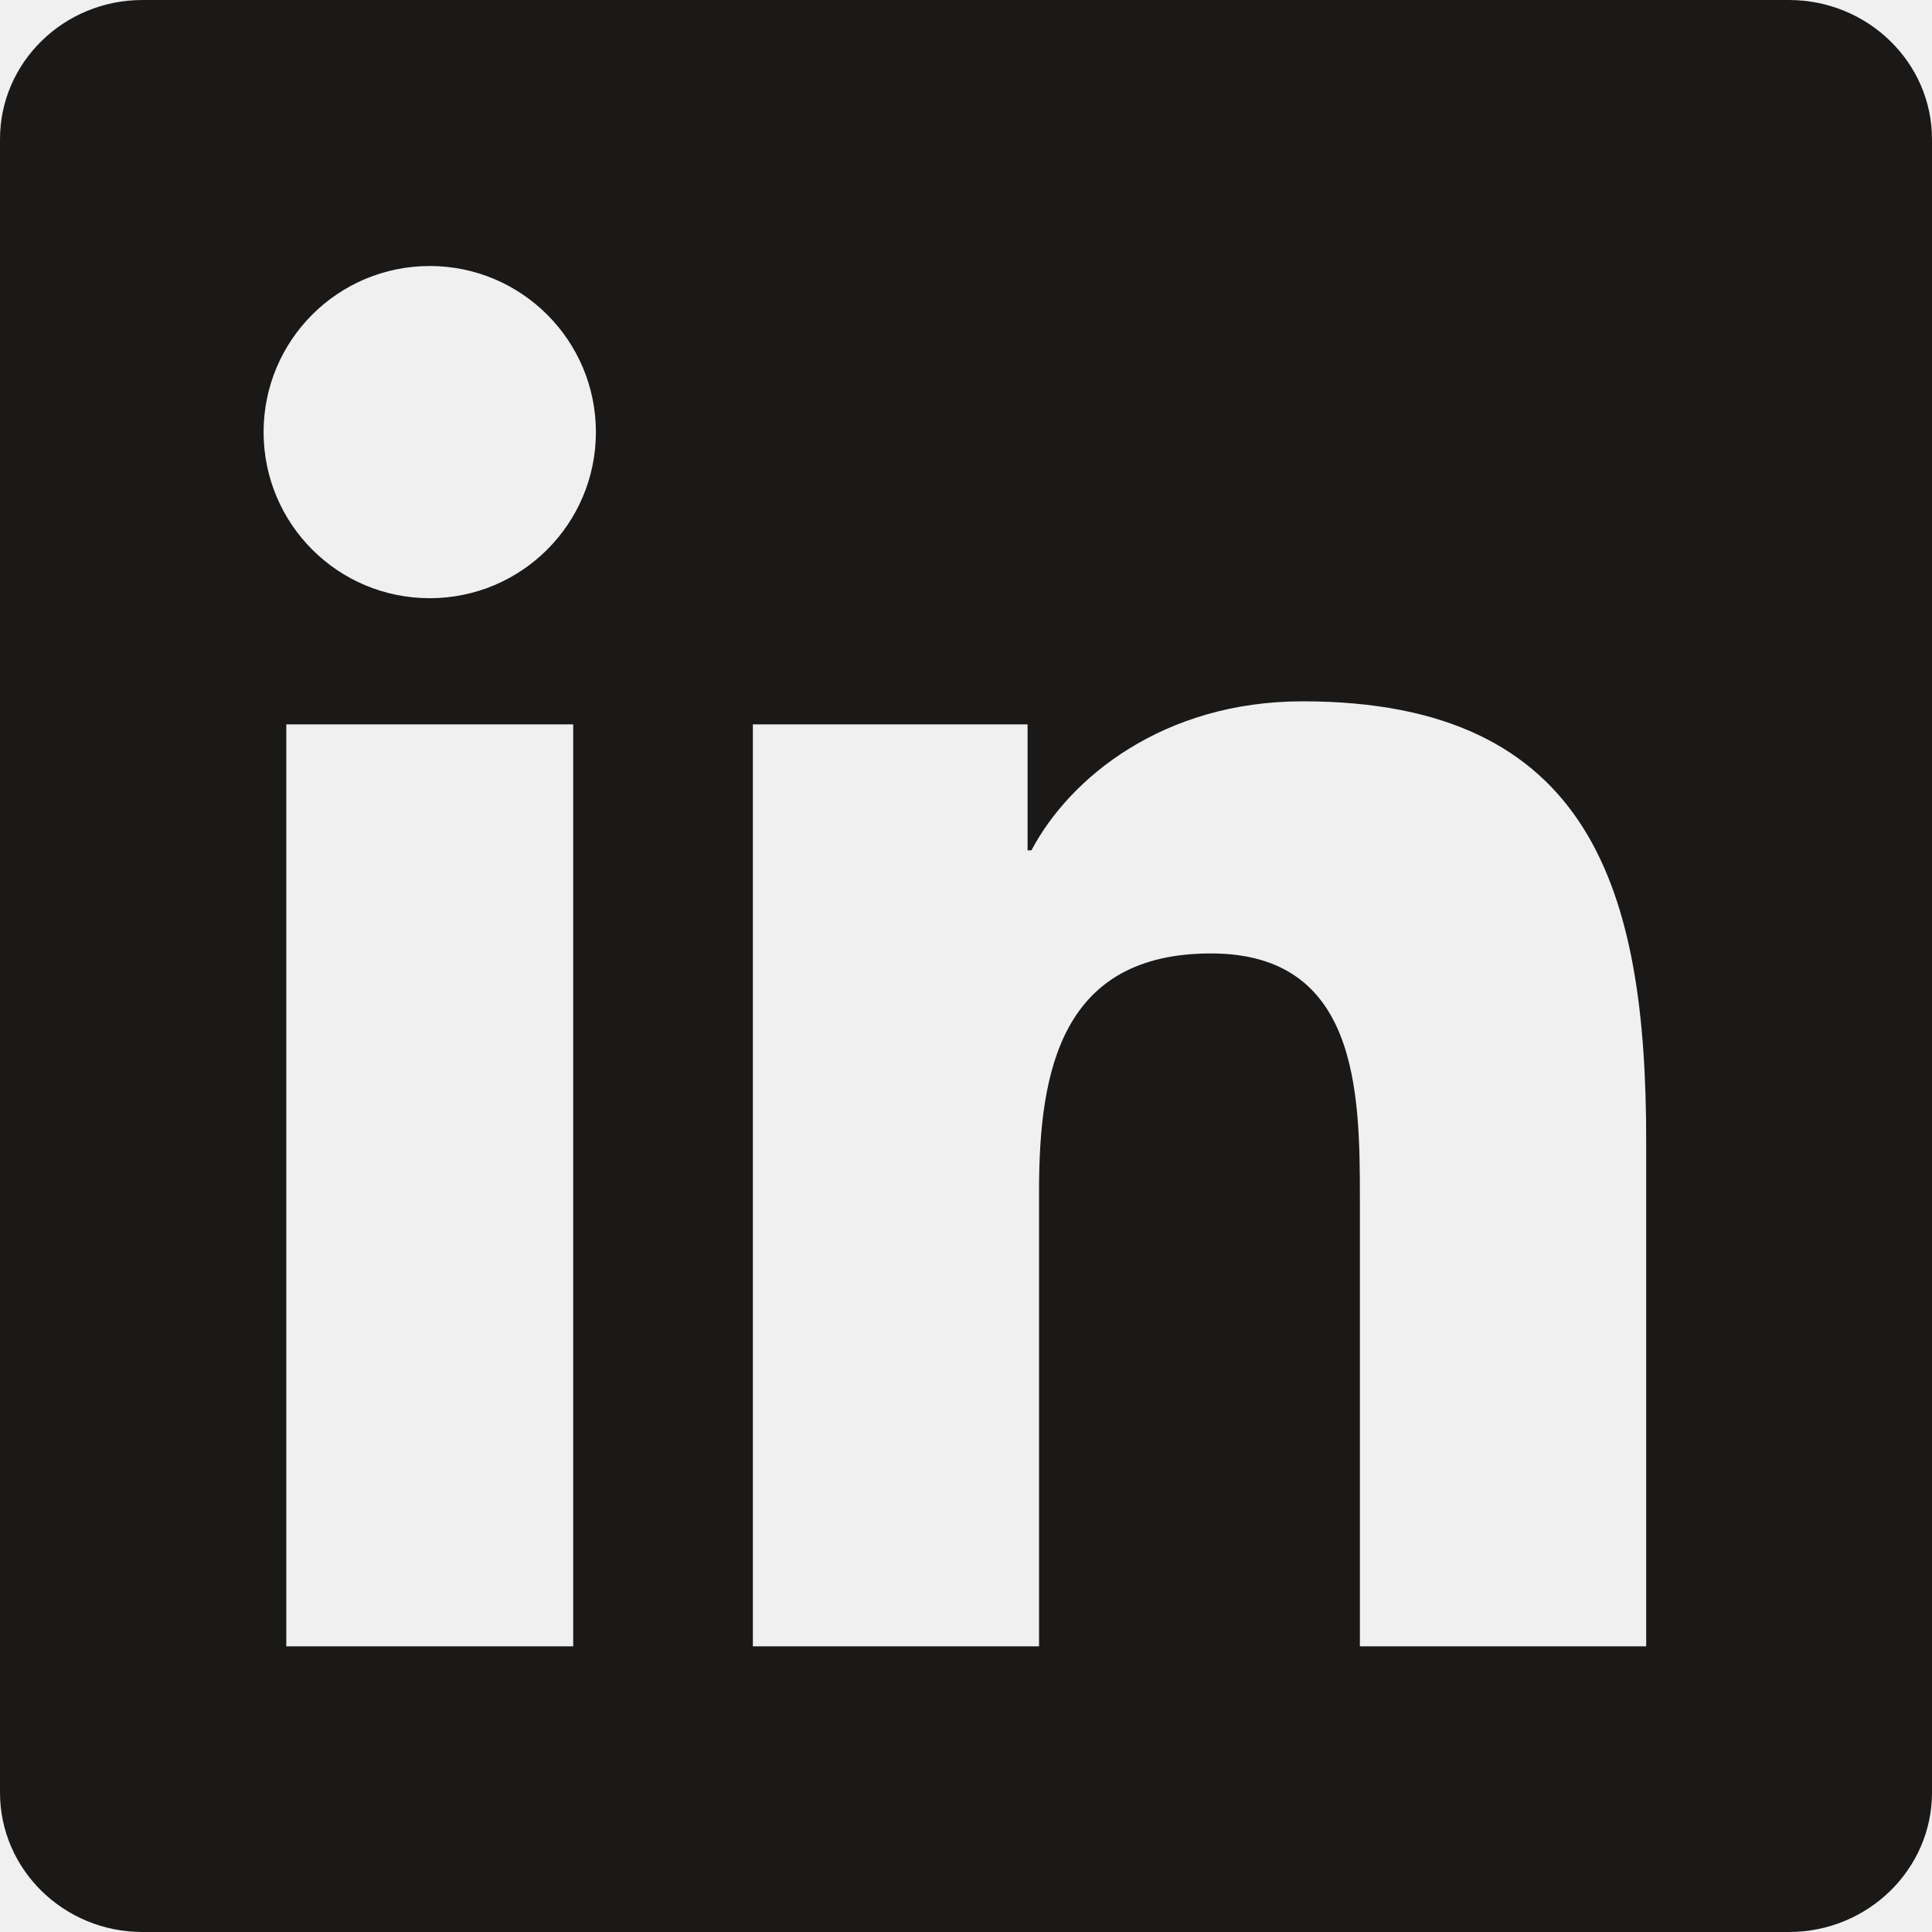
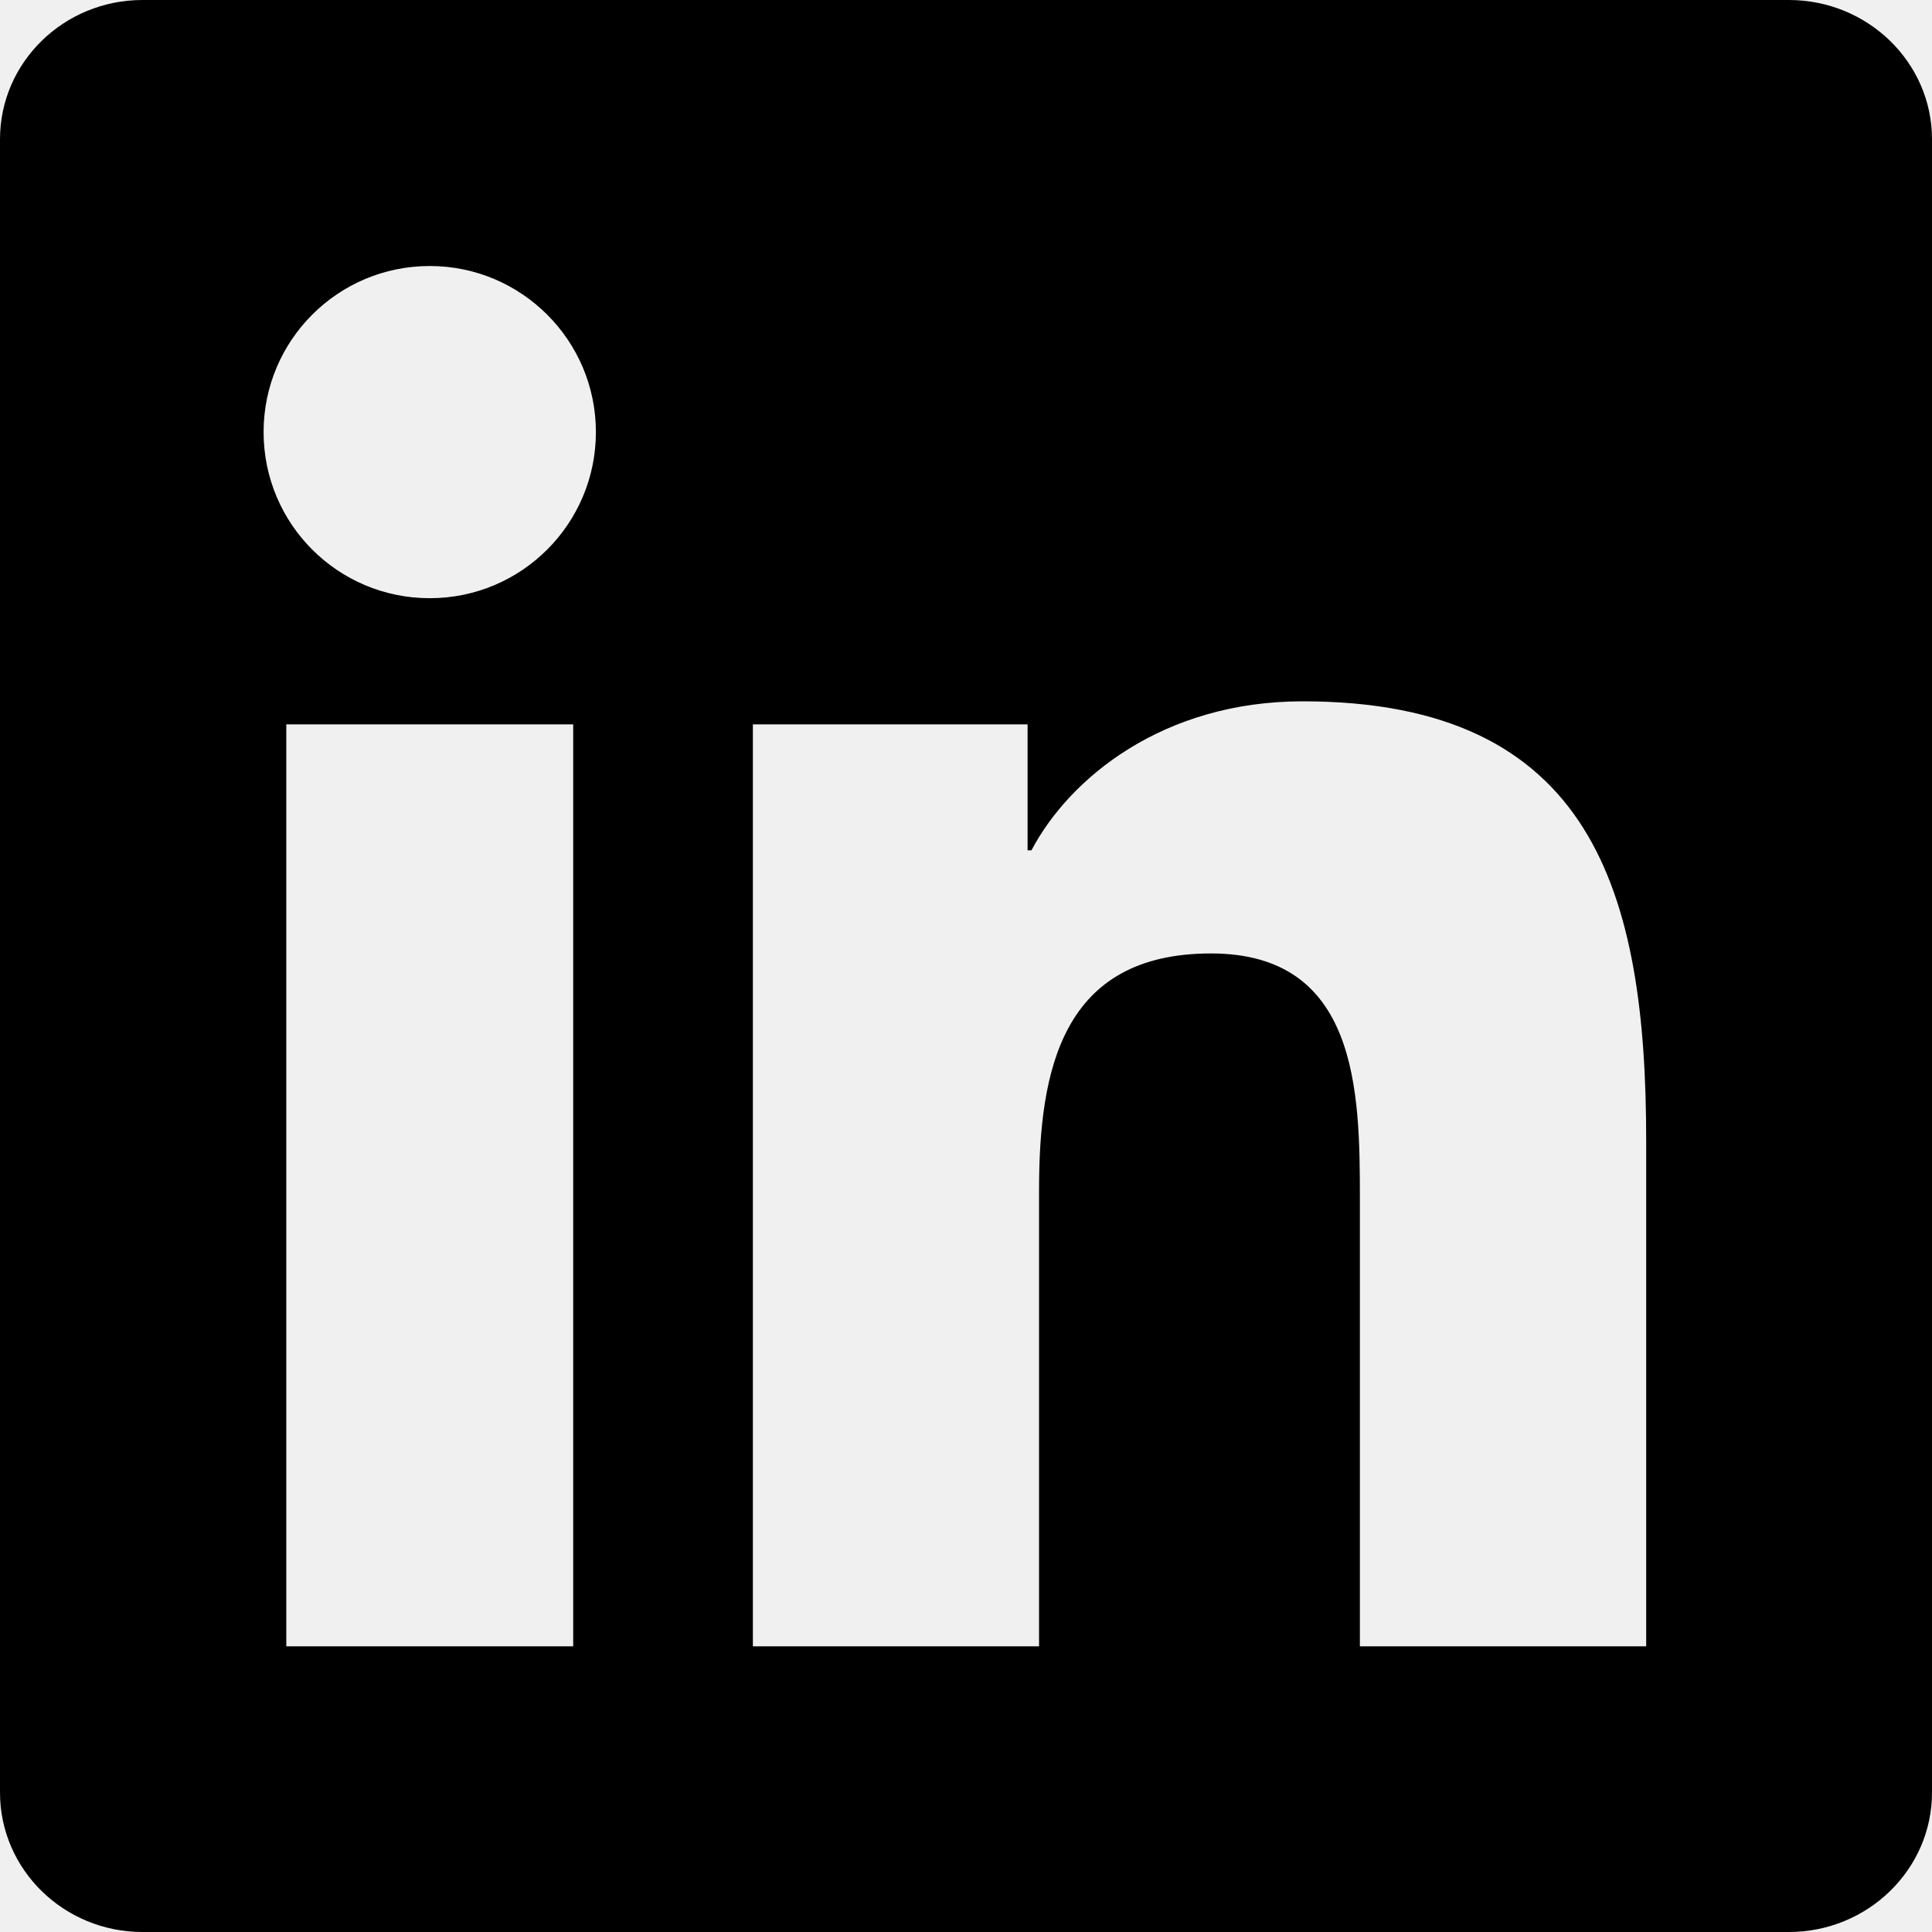
<svg xmlns="http://www.w3.org/2000/svg" width="16px" height="16px" viewBox="0 0 16 16" version="1.1">
  <defs />
  <g id="Page" stroke="none" stroke-width="1" fill="none" fill-rule="evenodd">
    <g id="Desktop-16:9" transform="translate(-276, -532)">
      <g id="intro" transform="translate(80, 327)">
        <g id="in" transform="translate(184, 193)">
          <rect id="Rectangle-2" opacity="0" fill="#FFFFFF" x="0" y="0" width="40" height="40" />
-           <path d="M25.633,25.634 L23.262,25.634 L23.262,21.921 C23.262,21.036 23.245,19.896 22.029,19.896 C20.794,19.896 20.605,20.86 20.605,21.857 L20.605,25.634 L18.235,25.634 L18.235,17.999 L20.51,17.999 L20.51,19.042 L20.542,19.042 C20.859,18.441 21.634,17.808 22.788,17.808 C25.189,17.808 25.633,19.389 25.633,21.446 L25.633,25.634 L25.633,25.634 Z M15.559,16.954 C14.797,16.954 14.183,16.338 14.183,15.578 C14.183,14.82 14.797,14.203 15.559,14.203 C16.319,14.203 16.935,14.82 16.935,15.578 C16.935,16.338 16.319,16.954 15.559,16.954 L15.559,16.954 Z M14.371,17.999 L16.747,17.999 L16.747,25.634 L14.371,25.634 L14.371,17.999 Z M26.815,12 L13.18,12 C12.529,12 12,12.516 12,13.153 L12,26.845 C12,27.483 12.529,28 13.18,28 L26.815,28 C27.467,28 28,27.483 28,26.845 L28,13.153 C28,12.516 27.467,12 26.815,12 L26.815,12 Z" id="Linkedin" fill="#1A1918" />
+           <path d="M25.633,25.634 L23.262,25.634 L23.262,21.921 C23.262,21.036 23.245,19.896 22.029,19.896 C20.794,19.896 20.605,20.86 20.605,21.857 L20.605,25.634 L18.235,25.634 L18.235,17.999 L20.51,17.999 L20.51,19.042 L20.542,19.042 C20.859,18.441 21.634,17.808 22.788,17.808 C25.189,17.808 25.633,19.389 25.633,21.446 L25.633,25.634 L25.633,25.634 Z M15.559,16.954 C14.797,16.954 14.183,16.338 14.183,15.578 C14.183,14.82 14.797,14.203 15.559,14.203 C16.319,14.203 16.935,14.82 16.935,15.578 C16.935,16.338 16.319,16.954 15.559,16.954 L15.559,16.954 Z M14.371,17.999 L16.747,17.999 L16.747,25.634 L14.371,25.634 L14.371,17.999 Z M26.815,12 L13.18,12 C12.529,12 12,12.516 12,13.153 L12,26.845 C12,27.483 12.529,28 13.18,28 L26.815,28 C27.467,28 28,27.483 28,26.845 L28,13.153 C28,12.516 27.467,12 26.815,12 L26.815,12 Z" id="Linkedin" fill="#000000" />
        </g>
      </g>
    </g>
  </g>
</svg>
